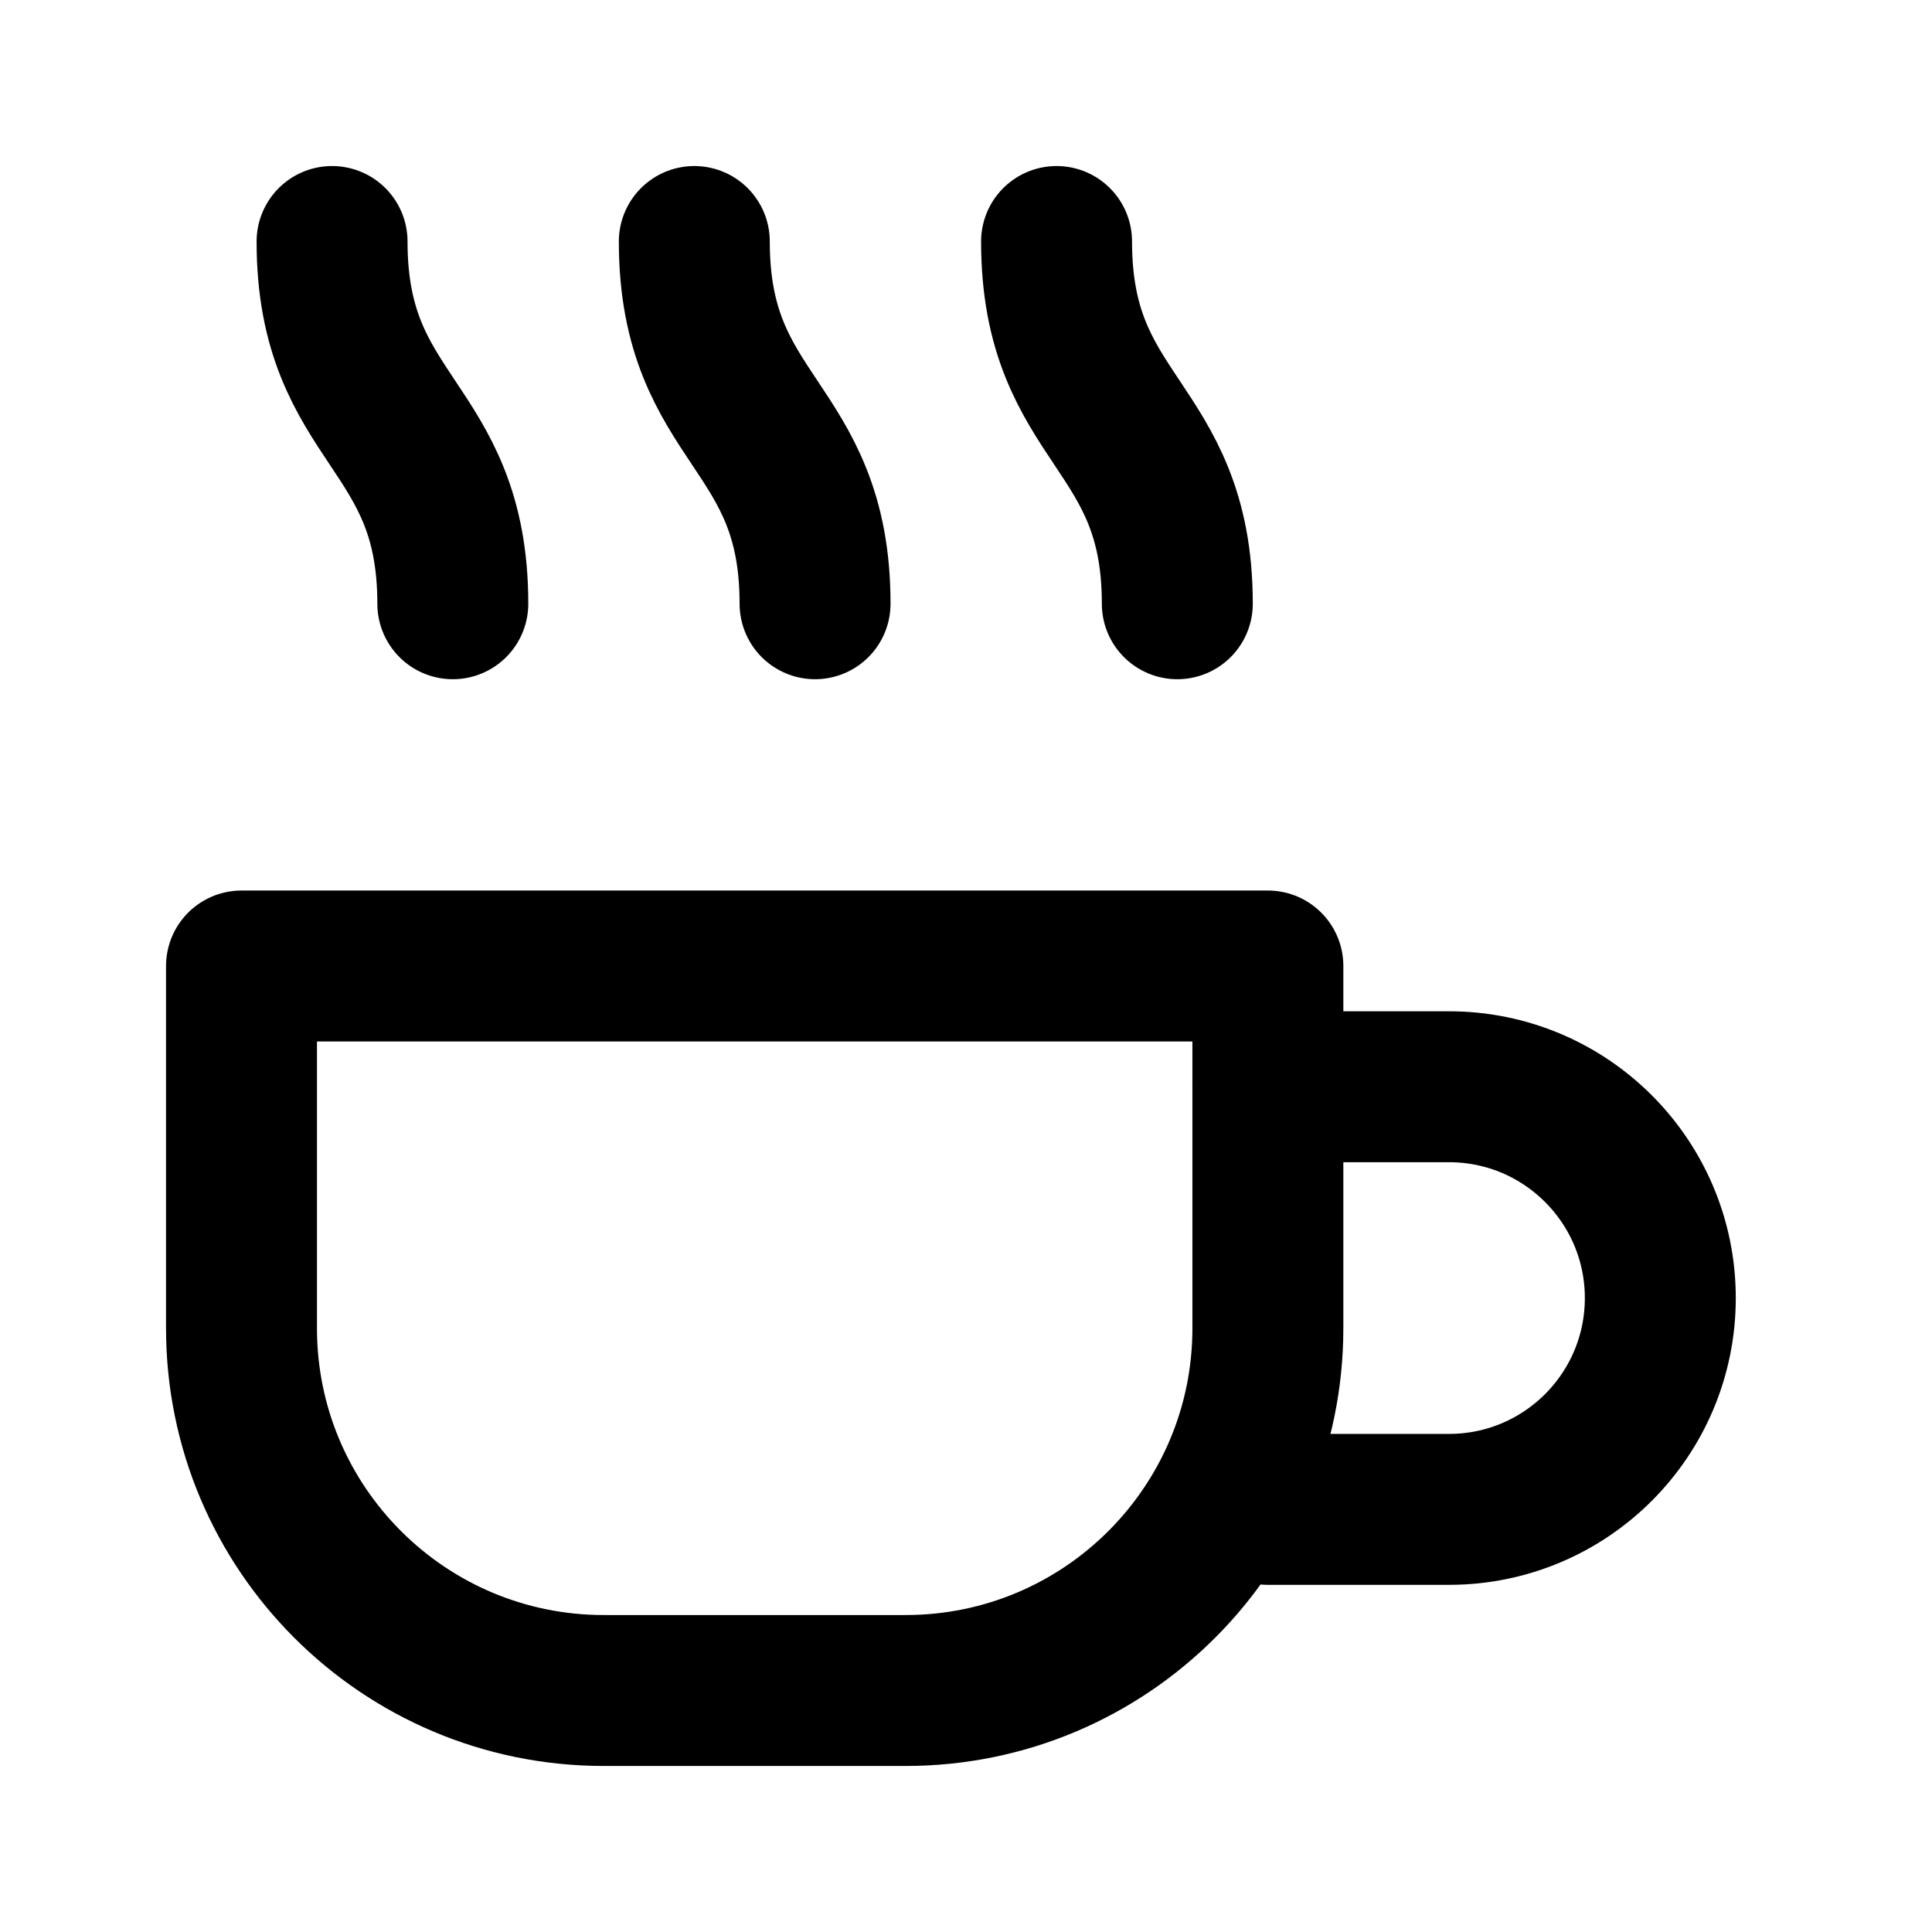
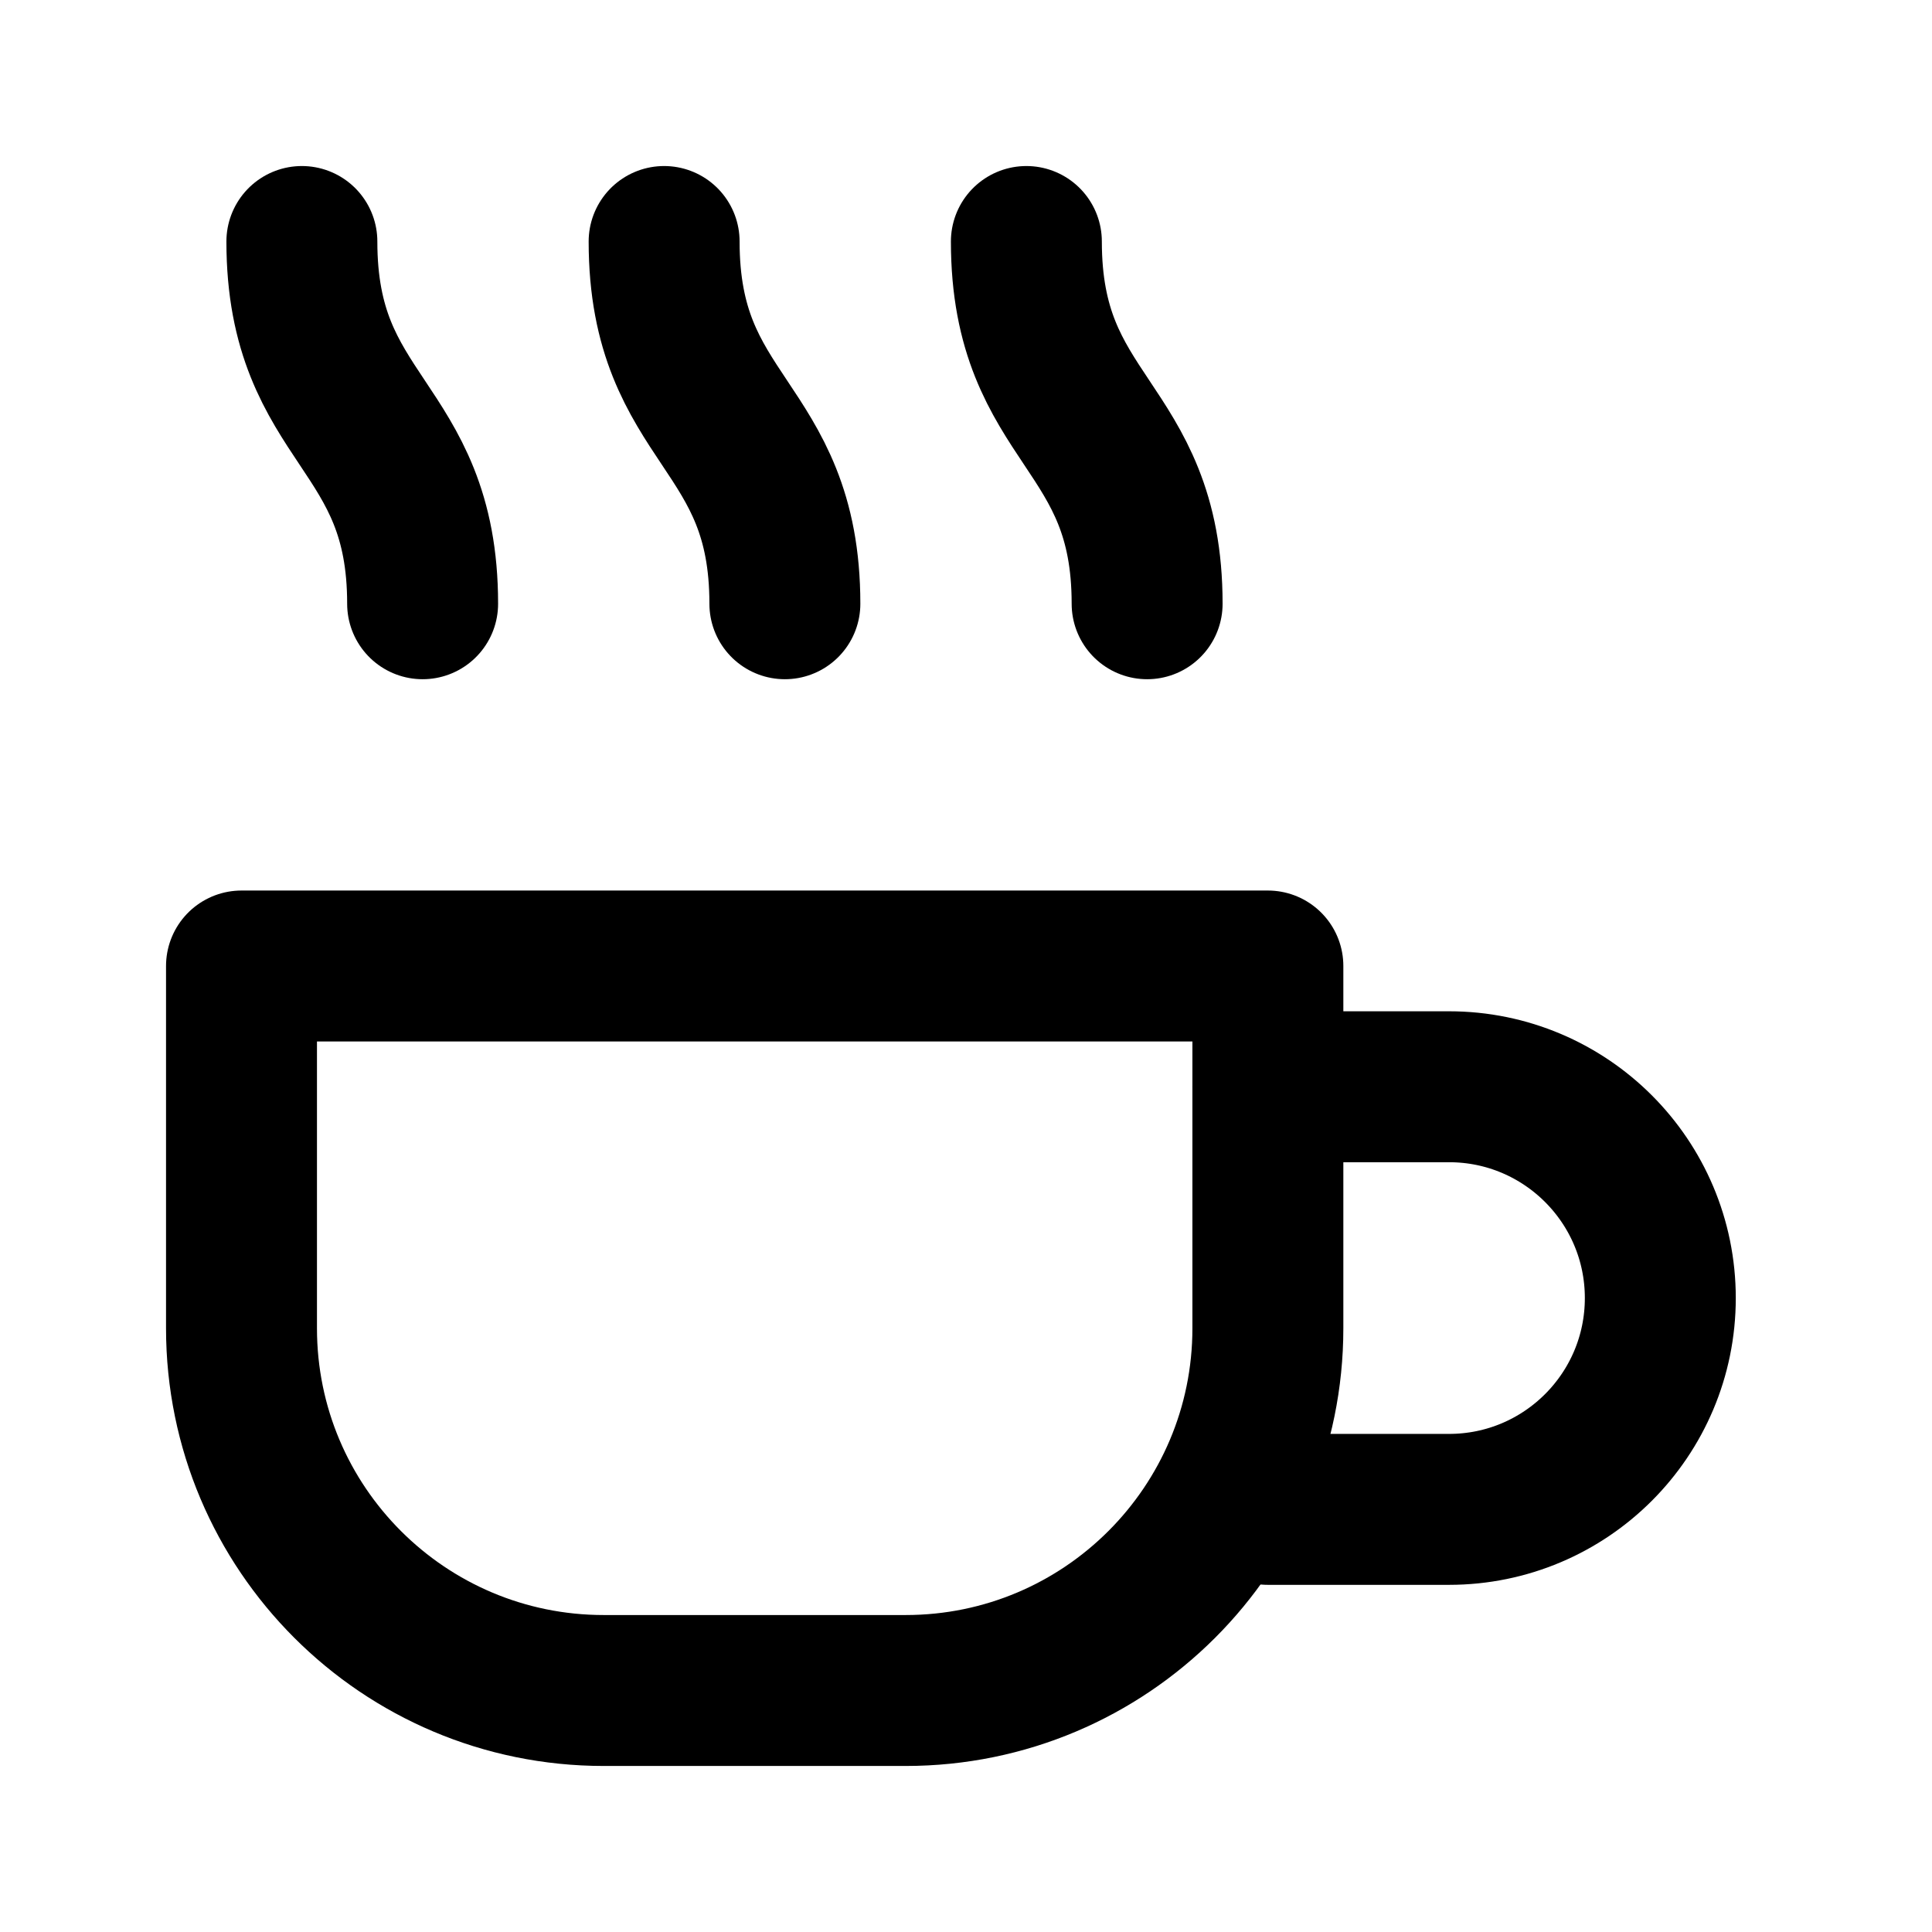
<svg xmlns="http://www.w3.org/2000/svg" data-set="area-pilot" data-keyline="square" data-angles="free" width="16" height="16" viewBox="0 0 16 16" fill="none">
  <path data-filled="solid" d="M2 8H10.5V11A3 3 0 0 1 7.5 14H5A3 3 0 0 1 2 11Z" fill="none" stroke="currentColor" stroke-width="1.25" stroke-linecap="round" stroke-linejoin="round" />
  <path d="M10.5 9H12A1.75 1.75 0 0 1 12 12.5H10.5" fill="none" stroke="currentColor" stroke-width="1.25" stroke-linecap="round" stroke-linejoin="round" />
-   <path d="M2.75 2C2.75 3.5 3.75 3.5 3.75 5M5.75 2C5.75 3.5 6.75 3.5 6.75 5M8.75 2C8.75 3.5 9.75 3.5 9.75 5" fill="none" stroke="currentColor" stroke-width="1.25" stroke-linecap="round" stroke-linejoin="round" />
+   <path d="M2.5 2C2.5 3.5 3.5 3.5 3.5 5M5.5 2C5.5 3.5 6.5 3.5 6.5 5M8.5 2C8.5 3.5 9.5 3.5 9.5 5" fill="none" stroke="currentColor" stroke-width="1.25" stroke-linecap="round" stroke-linejoin="round" />
</svg>
